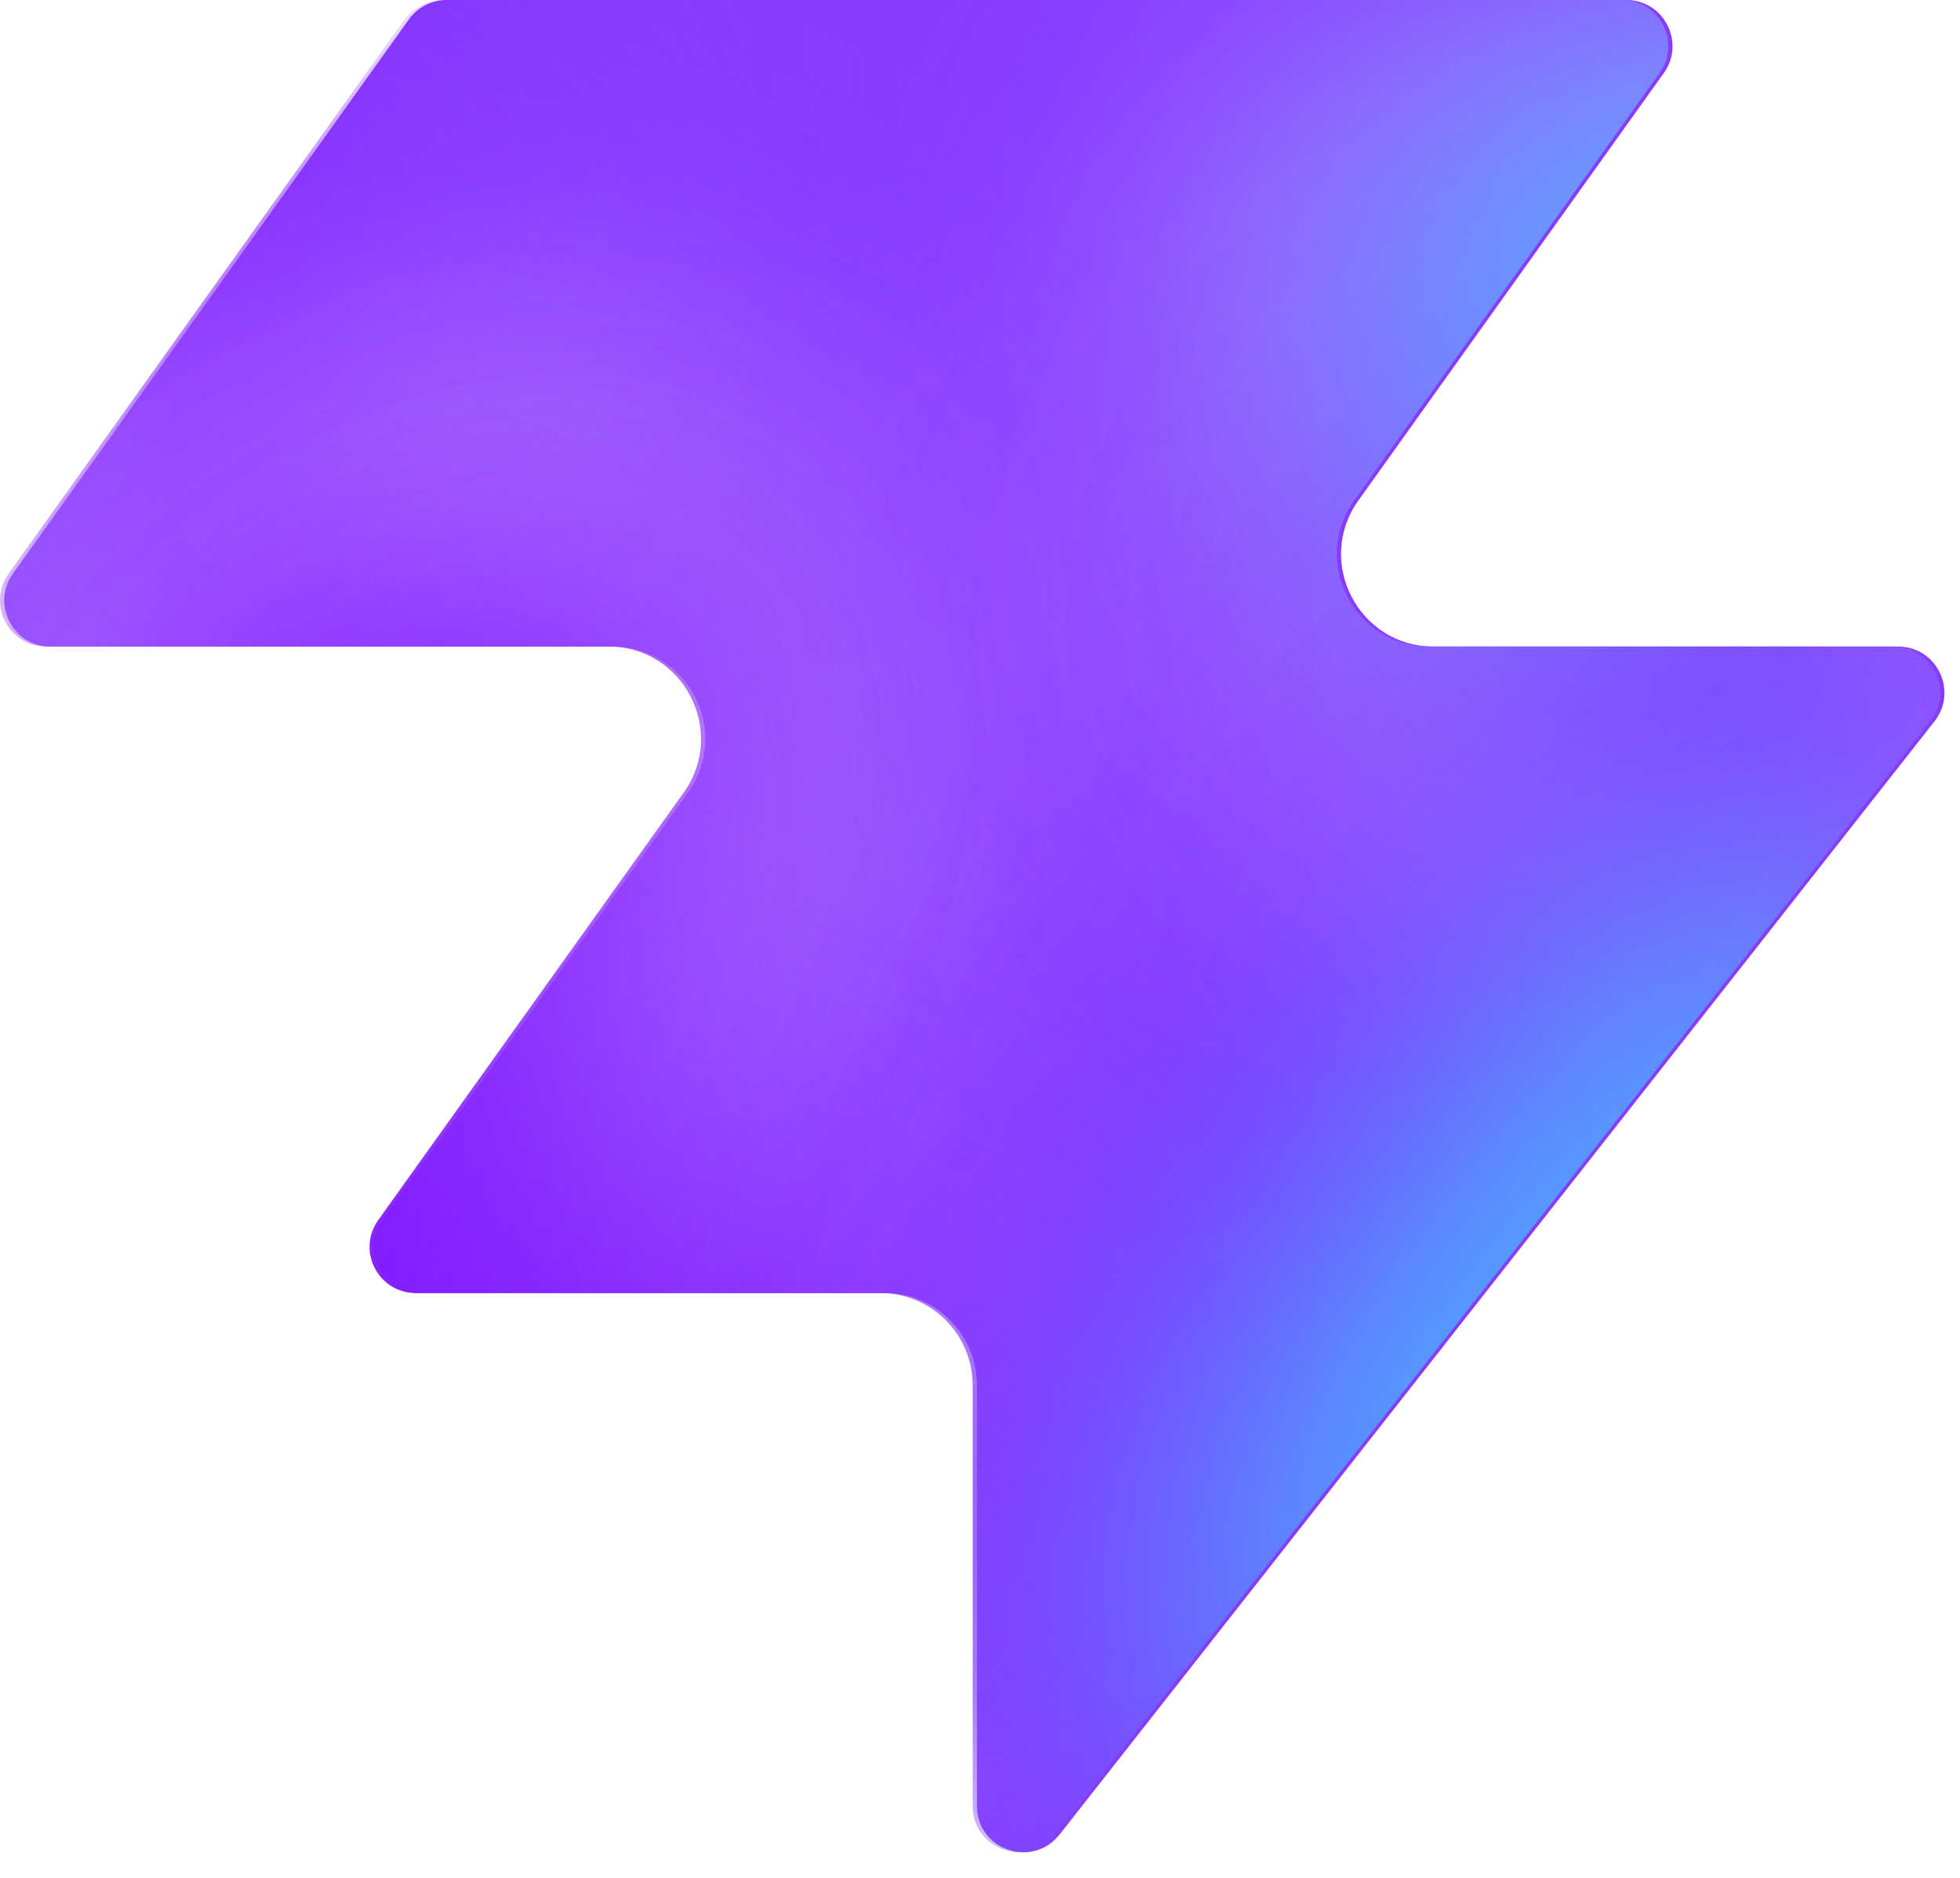
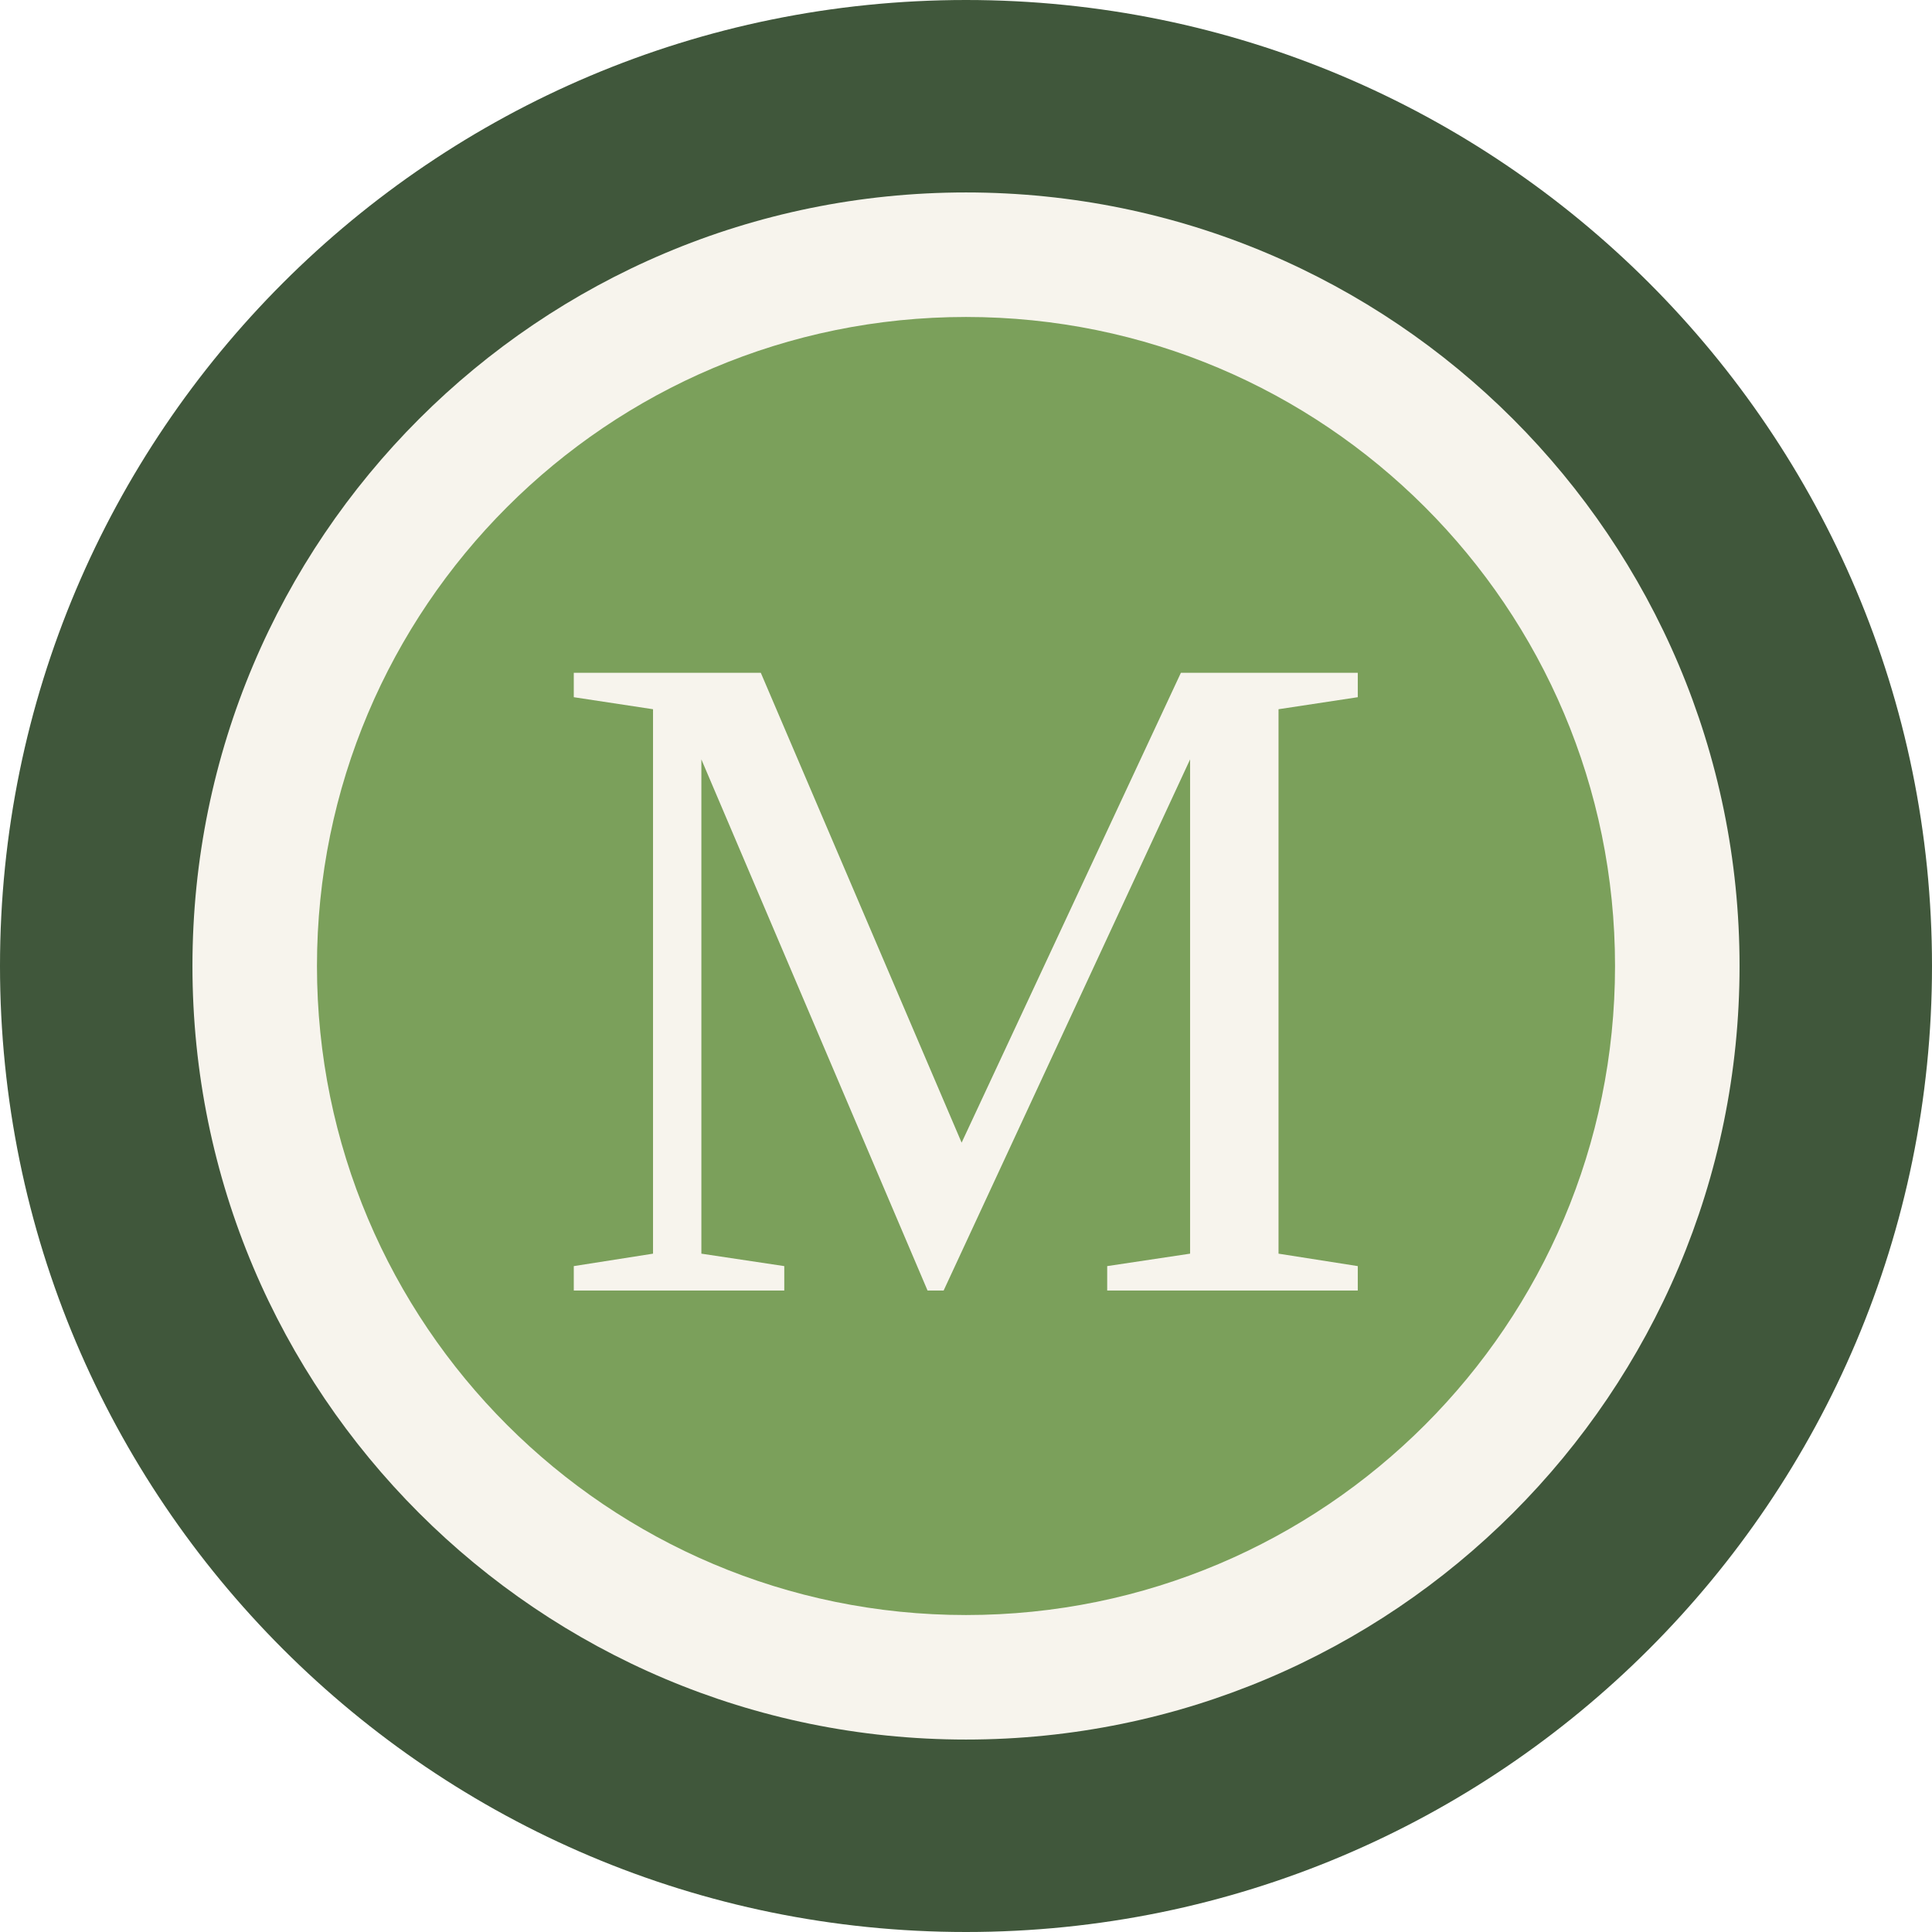
- <svg xmlns="http://www.w3.org/2000/svg" width="48" height="46" fill="none" viewBox="0 0 48 46">
-   <path fill="#863bff" d="M25.946 44.938c-.664.845-2.021.375-2.021-.698V33.937a2.26 2.26 0 0 0-2.262-2.262H10.287c-.92 0-1.456-1.04-.92-1.788l7.48-10.471c1.07-1.497 0-3.578-1.842-3.578H1.237c-.92 0-1.456-1.04-.92-1.788L10.013.474c.214-.297.556-.474.92-.474h28.894c.92 0 1.456 1.04.92 1.788l-7.48 10.471c-1.07 1.498 0 3.579 1.842 3.579h11.377c.943 0 1.473 1.088.89 1.83L25.947 44.94z" style="fill:#863bff;fill:color(display-p3 .525 .23 1);fill-opacity:1" />
-   <mask id="a" width="48" height="46" x="0" y="0" maskUnits="userSpaceOnUse" style="mask-type:alpha">
-     <path fill="#000" d="M25.842 44.938c-.664.844-2.021.375-2.021-.698V33.937a2.26 2.26 0 0 0-2.262-2.262H10.183c-.92 0-1.456-1.04-.92-1.788l7.48-10.471c1.07-1.498 0-3.579-1.842-3.579H1.133c-.92 0-1.456-1.04-.92-1.787L9.91.473c.214-.297.556-.474.92-.474h28.894c.92 0 1.456 1.04.92 1.788l-7.48 10.471c-1.07 1.498 0 3.578 1.842 3.578h11.377c.943 0 1.473 1.088.89 1.832L25.843 44.94z" style="fill:#000;fill-opacity:1" />
-   </mask>
-   <g mask="url(#a)">
-     <g filter="url(#b)">
-       <ellipse cx="5.508" cy="14.704" fill="#ede6ff" rx="5.508" ry="14.704" style="fill:#ede6ff;fill:color(display-p3 .927 .903 1);fill-opacity:1" transform="matrix(.00324 1 1 -.00324 -4.47 31.516)" />
-     </g>
-     <g filter="url(#c)">
-       <ellipse cx="10.399" cy="29.851" fill="#ede6ff" rx="10.399" ry="29.851" style="fill:#ede6ff;fill:color(display-p3 .927 .903 1);fill-opacity:1" transform="matrix(.00324 1 1 -.00324 -39.328 7.883)" />
-     </g>
-     <g filter="url(#d)">
-       <ellipse cx="5.508" cy="30.487" fill="#7e14ff" rx="5.508" ry="30.487" style="fill:#7e14ff;fill:color(display-p3 .492 .077 1);fill-opacity:1" transform="rotate(89.814 -25.913 -14.639)scale(1 -1)" />
-     </g>
-     <g filter="url(#e)">
-       <ellipse cx="5.508" cy="30.599" fill="#7e14ff" rx="5.508" ry="30.599" style="fill:#7e14ff;fill:color(display-p3 .492 .077 1);fill-opacity:1" transform="rotate(89.814 -32.644 -3.334)scale(1 -1)" />
-     </g>
-     <g filter="url(#f)">
-       <ellipse cx="5.508" cy="30.599" fill="#7e14ff" rx="5.508" ry="30.599" style="fill:#7e14ff;fill:color(display-p3 .492 .077 1);fill-opacity:1" transform="matrix(.00324 1 1 -.00324 -34.34 30.47)" />
-     </g>
-     <g filter="url(#g)">
-       <ellipse cx="14.072" cy="22.078" fill="#ede6ff" rx="14.072" ry="22.078" style="fill:#ede6ff;fill:color(display-p3 .927 .903 1);fill-opacity:1" transform="rotate(93.35 24.506 48.493)scale(-1 1)" />
-     </g>
-     <g filter="url(#h)">
-       <ellipse cx="3.47" cy="21.501" fill="#7e14ff" rx="3.47" ry="21.501" style="fill:#7e14ff;fill:color(display-p3 .492 .077 1);fill-opacity:1" transform="rotate(89.009 28.708 47.59)scale(-1 1)" />
-     </g>
-     <g filter="url(#i)">
-       <ellipse cx="3.47" cy="21.501" fill="#7e14ff" rx="3.47" ry="21.501" style="fill:#7e14ff;fill:color(display-p3 .492 .077 1);fill-opacity:1" transform="rotate(89.009 28.708 47.59)scale(-1 1)" />
-     </g>
-     <g filter="url(#j)">
-       <ellipse cx=".387" cy="8.972" fill="#7e14ff" rx="4.407" ry="29.108" style="fill:#7e14ff;fill:color(display-p3 .492 .077 1);fill-opacity:1" transform="rotate(39.51 .387 8.972)" />
-     </g>
-     <g filter="url(#k)">
-       <ellipse cx="47.523" cy="-6.092" fill="#7e14ff" rx="4.407" ry="29.108" style="fill:#7e14ff;fill:color(display-p3 .492 .077 1);fill-opacity:1" transform="rotate(37.892 47.523 -6.092)" />
-     </g>
-     <g filter="url(#l)">
-       <ellipse cx="41.412" cy="6.333" fill="#47bfff" rx="5.971" ry="9.665" style="fill:#47bfff;fill:color(display-p3 .28 .748 1);fill-opacity:1" transform="rotate(37.892 41.412 6.333)" />
-     </g>
-     <g filter="url(#m)">
-       <ellipse cx="-1.879" cy="38.332" fill="#7e14ff" rx="4.407" ry="29.108" style="fill:#7e14ff;fill:color(display-p3 .492 .077 1);fill-opacity:1" transform="rotate(37.892 -1.88 38.332)" />
-     </g>
-     <g filter="url(#n)">
-       <ellipse cx="-1.879" cy="38.332" fill="#7e14ff" rx="4.407" ry="29.108" style="fill:#7e14ff;fill:color(display-p3 .492 .077 1);fill-opacity:1" transform="rotate(37.892 -1.88 38.332)" />
-     </g>
-     <g filter="url(#o)">
-       <ellipse cx="35.651" cy="29.907" fill="#7e14ff" rx="4.407" ry="29.108" style="fill:#7e14ff;fill:color(display-p3 .492 .077 1);fill-opacity:1" transform="rotate(37.892 35.651 29.907)" />
-     </g>
-     <g filter="url(#p)">
-       <ellipse cx="38.418" cy="32.4" fill="#47bfff" rx="5.971" ry="15.297" style="fill:#47bfff;fill:color(display-p3 .28 .748 1);fill-opacity:1" transform="rotate(37.892 38.418 32.4)" />
-     </g>
-   </g>
-   <defs>
-     <filter id="b" width="60.045" height="41.654" x="-19.77" y="16.149" color-interpolation-filters="sRGB" filterUnits="userSpaceOnUse">
-       <feFlood flood-opacity="0" result="BackgroundImageFix" />
-       <feBlend in="SourceGraphic" in2="BackgroundImageFix" result="shape" />
-       <feGaussianBlur result="effect1_foregroundBlur_2002_17158" stdDeviation="7.659" />
-     </filter>
-     <filter id="c" width="90.34" height="51.437" x="-54.613" y="-7.533" color-interpolation-filters="sRGB" filterUnits="userSpaceOnUse">
-       <feFlood flood-opacity="0" result="BackgroundImageFix" />
-       <feBlend in="SourceGraphic" in2="BackgroundImageFix" result="shape" />
-       <feGaussianBlur result="effect1_foregroundBlur_2002_17158" stdDeviation="7.659" />
-     </filter>
-     <filter id="d" width="79.355" height="29.4" x="-49.64" y="2.03" color-interpolation-filters="sRGB" filterUnits="userSpaceOnUse">
-       <feFlood flood-opacity="0" result="BackgroundImageFix" />
-       <feBlend in="SourceGraphic" in2="BackgroundImageFix" result="shape" />
-       <feGaussianBlur result="effect1_foregroundBlur_2002_17158" stdDeviation="4.596" />
-     </filter>
-     <filter id="e" width="79.579" height="29.4" x="-45.045" y="20.029" color-interpolation-filters="sRGB" filterUnits="userSpaceOnUse">
-       <feFlood flood-opacity="0" result="BackgroundImageFix" />
-       <feBlend in="SourceGraphic" in2="BackgroundImageFix" result="shape" />
-       <feGaussianBlur result="effect1_foregroundBlur_2002_17158" stdDeviation="4.596" />
-     </filter>
-     <filter id="f" width="79.579" height="29.4" x="-43.513" y="21.178" color-interpolation-filters="sRGB" filterUnits="userSpaceOnUse">
-       <feFlood flood-opacity="0" result="BackgroundImageFix" />
-       <feBlend in="SourceGraphic" in2="BackgroundImageFix" result="shape" />
-       <feGaussianBlur result="effect1_foregroundBlur_2002_17158" stdDeviation="4.596" />
-     </filter>
-     <filter id="g" width="74.749" height="58.852" x="15.756" y="-17.901" color-interpolation-filters="sRGB" filterUnits="userSpaceOnUse">
-       <feFlood flood-opacity="0" result="BackgroundImageFix" />
-       <feBlend in="SourceGraphic" in2="BackgroundImageFix" result="shape" />
-       <feGaussianBlur result="effect1_foregroundBlur_2002_17158" stdDeviation="7.659" />
-     </filter>
-     <filter id="h" width="61.377" height="25.362" x="23.548" y="2.284" color-interpolation-filters="sRGB" filterUnits="userSpaceOnUse">
-       <feFlood flood-opacity="0" result="BackgroundImageFix" />
-       <feBlend in="SourceGraphic" in2="BackgroundImageFix" result="shape" />
-       <feGaussianBlur result="effect1_foregroundBlur_2002_17158" stdDeviation="4.596" />
-     </filter>
-     <filter id="i" width="61.377" height="25.362" x="23.548" y="2.284" color-interpolation-filters="sRGB" filterUnits="userSpaceOnUse">
-       <feFlood flood-opacity="0" result="BackgroundImageFix" />
-       <feBlend in="SourceGraphic" in2="BackgroundImageFix" result="shape" />
-       <feGaussianBlur result="effect1_foregroundBlur_2002_17158" stdDeviation="4.596" />
-     </filter>
-     <filter id="j" width="56.045" height="63.649" x="-27.636" y="-22.853" color-interpolation-filters="sRGB" filterUnits="userSpaceOnUse">
-       <feFlood flood-opacity="0" result="BackgroundImageFix" />
-       <feBlend in="SourceGraphic" in2="BackgroundImageFix" result="shape" />
-       <feGaussianBlur result="effect1_foregroundBlur_2002_17158" stdDeviation="4.596" />
-     </filter>
-     <filter id="k" width="54.814" height="64.646" x="20.116" y="-38.415" color-interpolation-filters="sRGB" filterUnits="userSpaceOnUse">
-       <feFlood flood-opacity="0" result="BackgroundImageFix" />
-       <feBlend in="SourceGraphic" in2="BackgroundImageFix" result="shape" />
-       <feGaussianBlur result="effect1_foregroundBlur_2002_17158" stdDeviation="4.596" />
-     </filter>
-     <filter id="l" width="33.541" height="35.313" x="24.641" y="-11.323" color-interpolation-filters="sRGB" filterUnits="userSpaceOnUse">
-       <feFlood flood-opacity="0" result="BackgroundImageFix" />
-       <feBlend in="SourceGraphic" in2="BackgroundImageFix" result="shape" />
-       <feGaussianBlur result="effect1_foregroundBlur_2002_17158" stdDeviation="4.596" />
-     </filter>
-     <filter id="m" width="54.814" height="64.646" x="-29.286" y="6.009" color-interpolation-filters="sRGB" filterUnits="userSpaceOnUse">
-       <feFlood flood-opacity="0" result="BackgroundImageFix" />
-       <feBlend in="SourceGraphic" in2="BackgroundImageFix" result="shape" />
-       <feGaussianBlur result="effect1_foregroundBlur_2002_17158" stdDeviation="4.596" />
-     </filter>
-     <filter id="n" width="54.814" height="64.646" x="-29.286" y="6.009" color-interpolation-filters="sRGB" filterUnits="userSpaceOnUse">
-       <feFlood flood-opacity="0" result="BackgroundImageFix" />
-       <feBlend in="SourceGraphic" in2="BackgroundImageFix" result="shape" />
-       <feGaussianBlur result="effect1_foregroundBlur_2002_17158" stdDeviation="4.596" />
-     </filter>
-     <filter id="o" width="54.814" height="64.646" x="8.244" y="-2.416" color-interpolation-filters="sRGB" filterUnits="userSpaceOnUse">
-       <feFlood flood-opacity="0" result="BackgroundImageFix" />
-       <feBlend in="SourceGraphic" in2="BackgroundImageFix" result="shape" />
-       <feGaussianBlur result="effect1_foregroundBlur_2002_17158" stdDeviation="4.596" />
-     </filter>
-     <filter id="p" width="39.409" height="43.623" x="18.713" y="10.588" color-interpolation-filters="sRGB" filterUnits="userSpaceOnUse">
-       <feFlood flood-opacity="0" result="BackgroundImageFix" />
-       <feBlend in="SourceGraphic" in2="BackgroundImageFix" result="shape" />
-       <feGaussianBlur result="effect1_foregroundBlur_2002_17158" stdDeviation="4.596" />
-     </filter>
-   </defs>
+ <svg xmlns="http://www.w3.org/2000/svg" viewBox="0 0 512 512">
+   <circle cx="256" cy="256" r="256" fill="#40573B" />
+   <circle cx="256" cy="256" r="205" fill="#F7F4ED" />
+   <circle cx="256" cy="256" r="172" fill="#7BA05B" />
+   <text x="256" y="342" text-anchor="middle" font-family="Georgia, 'Times New Roman', serif" font-size="250" fill="#F7F4ED">M</text>
</svg>
